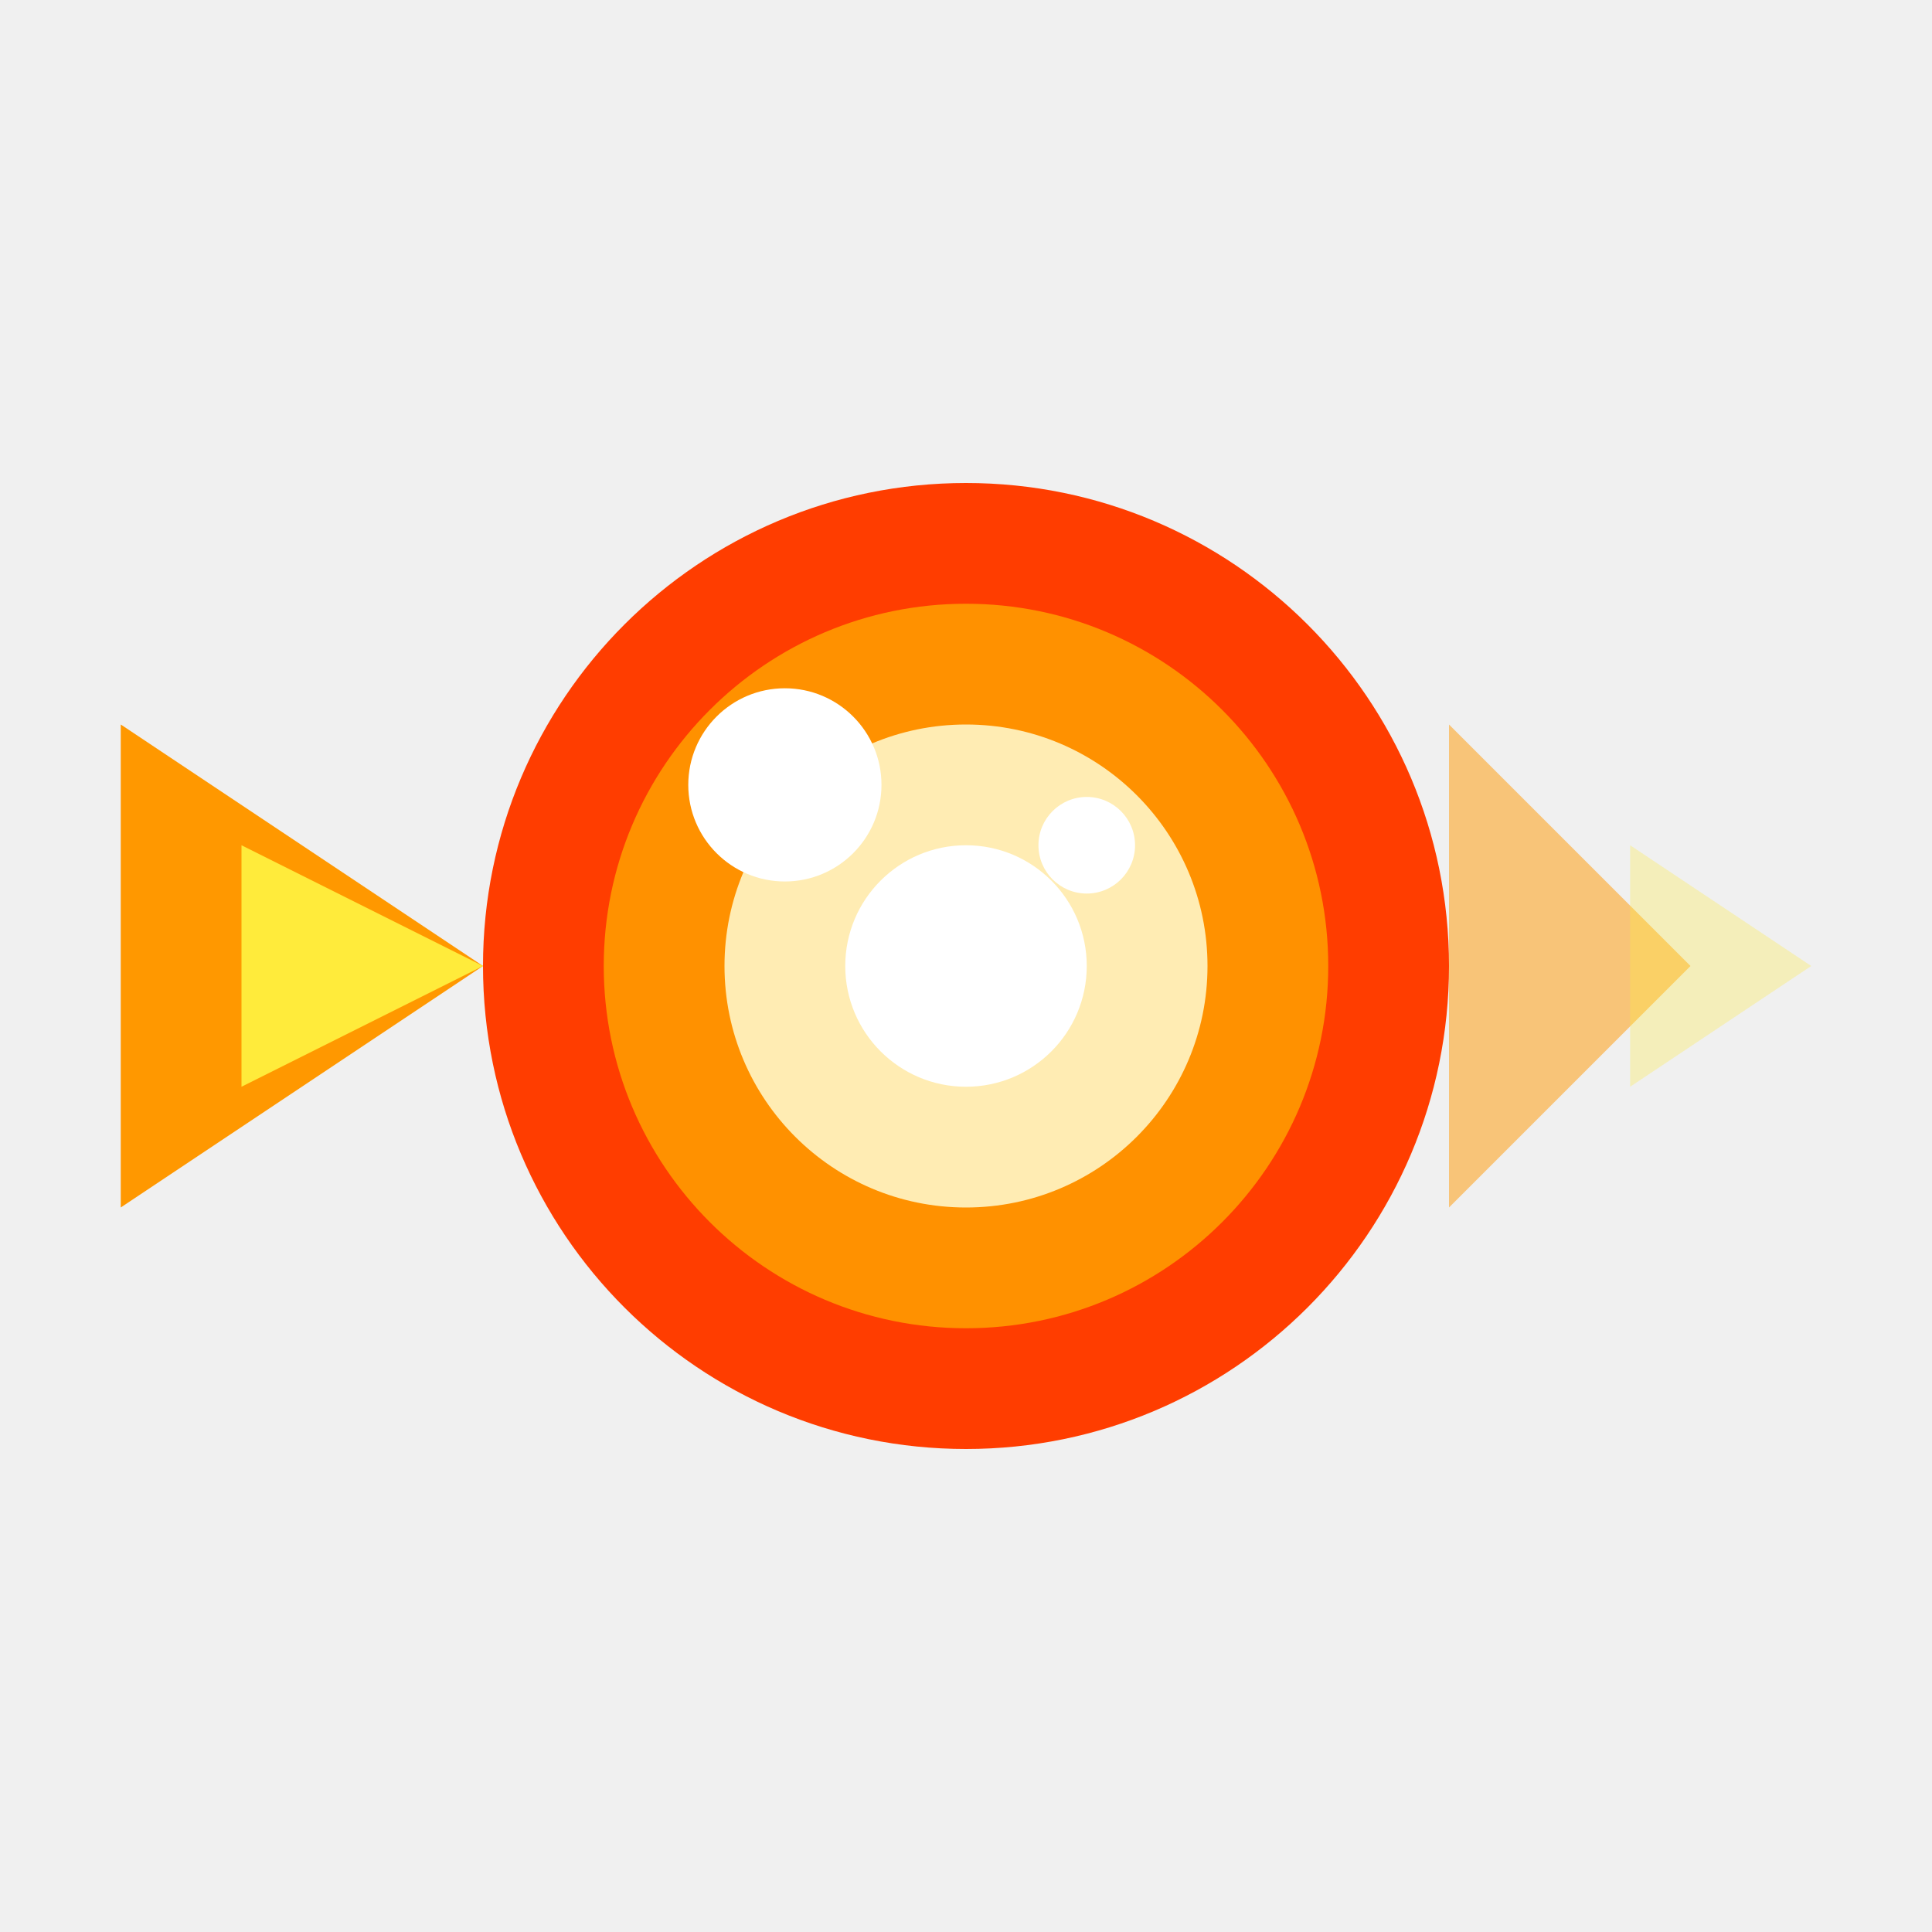
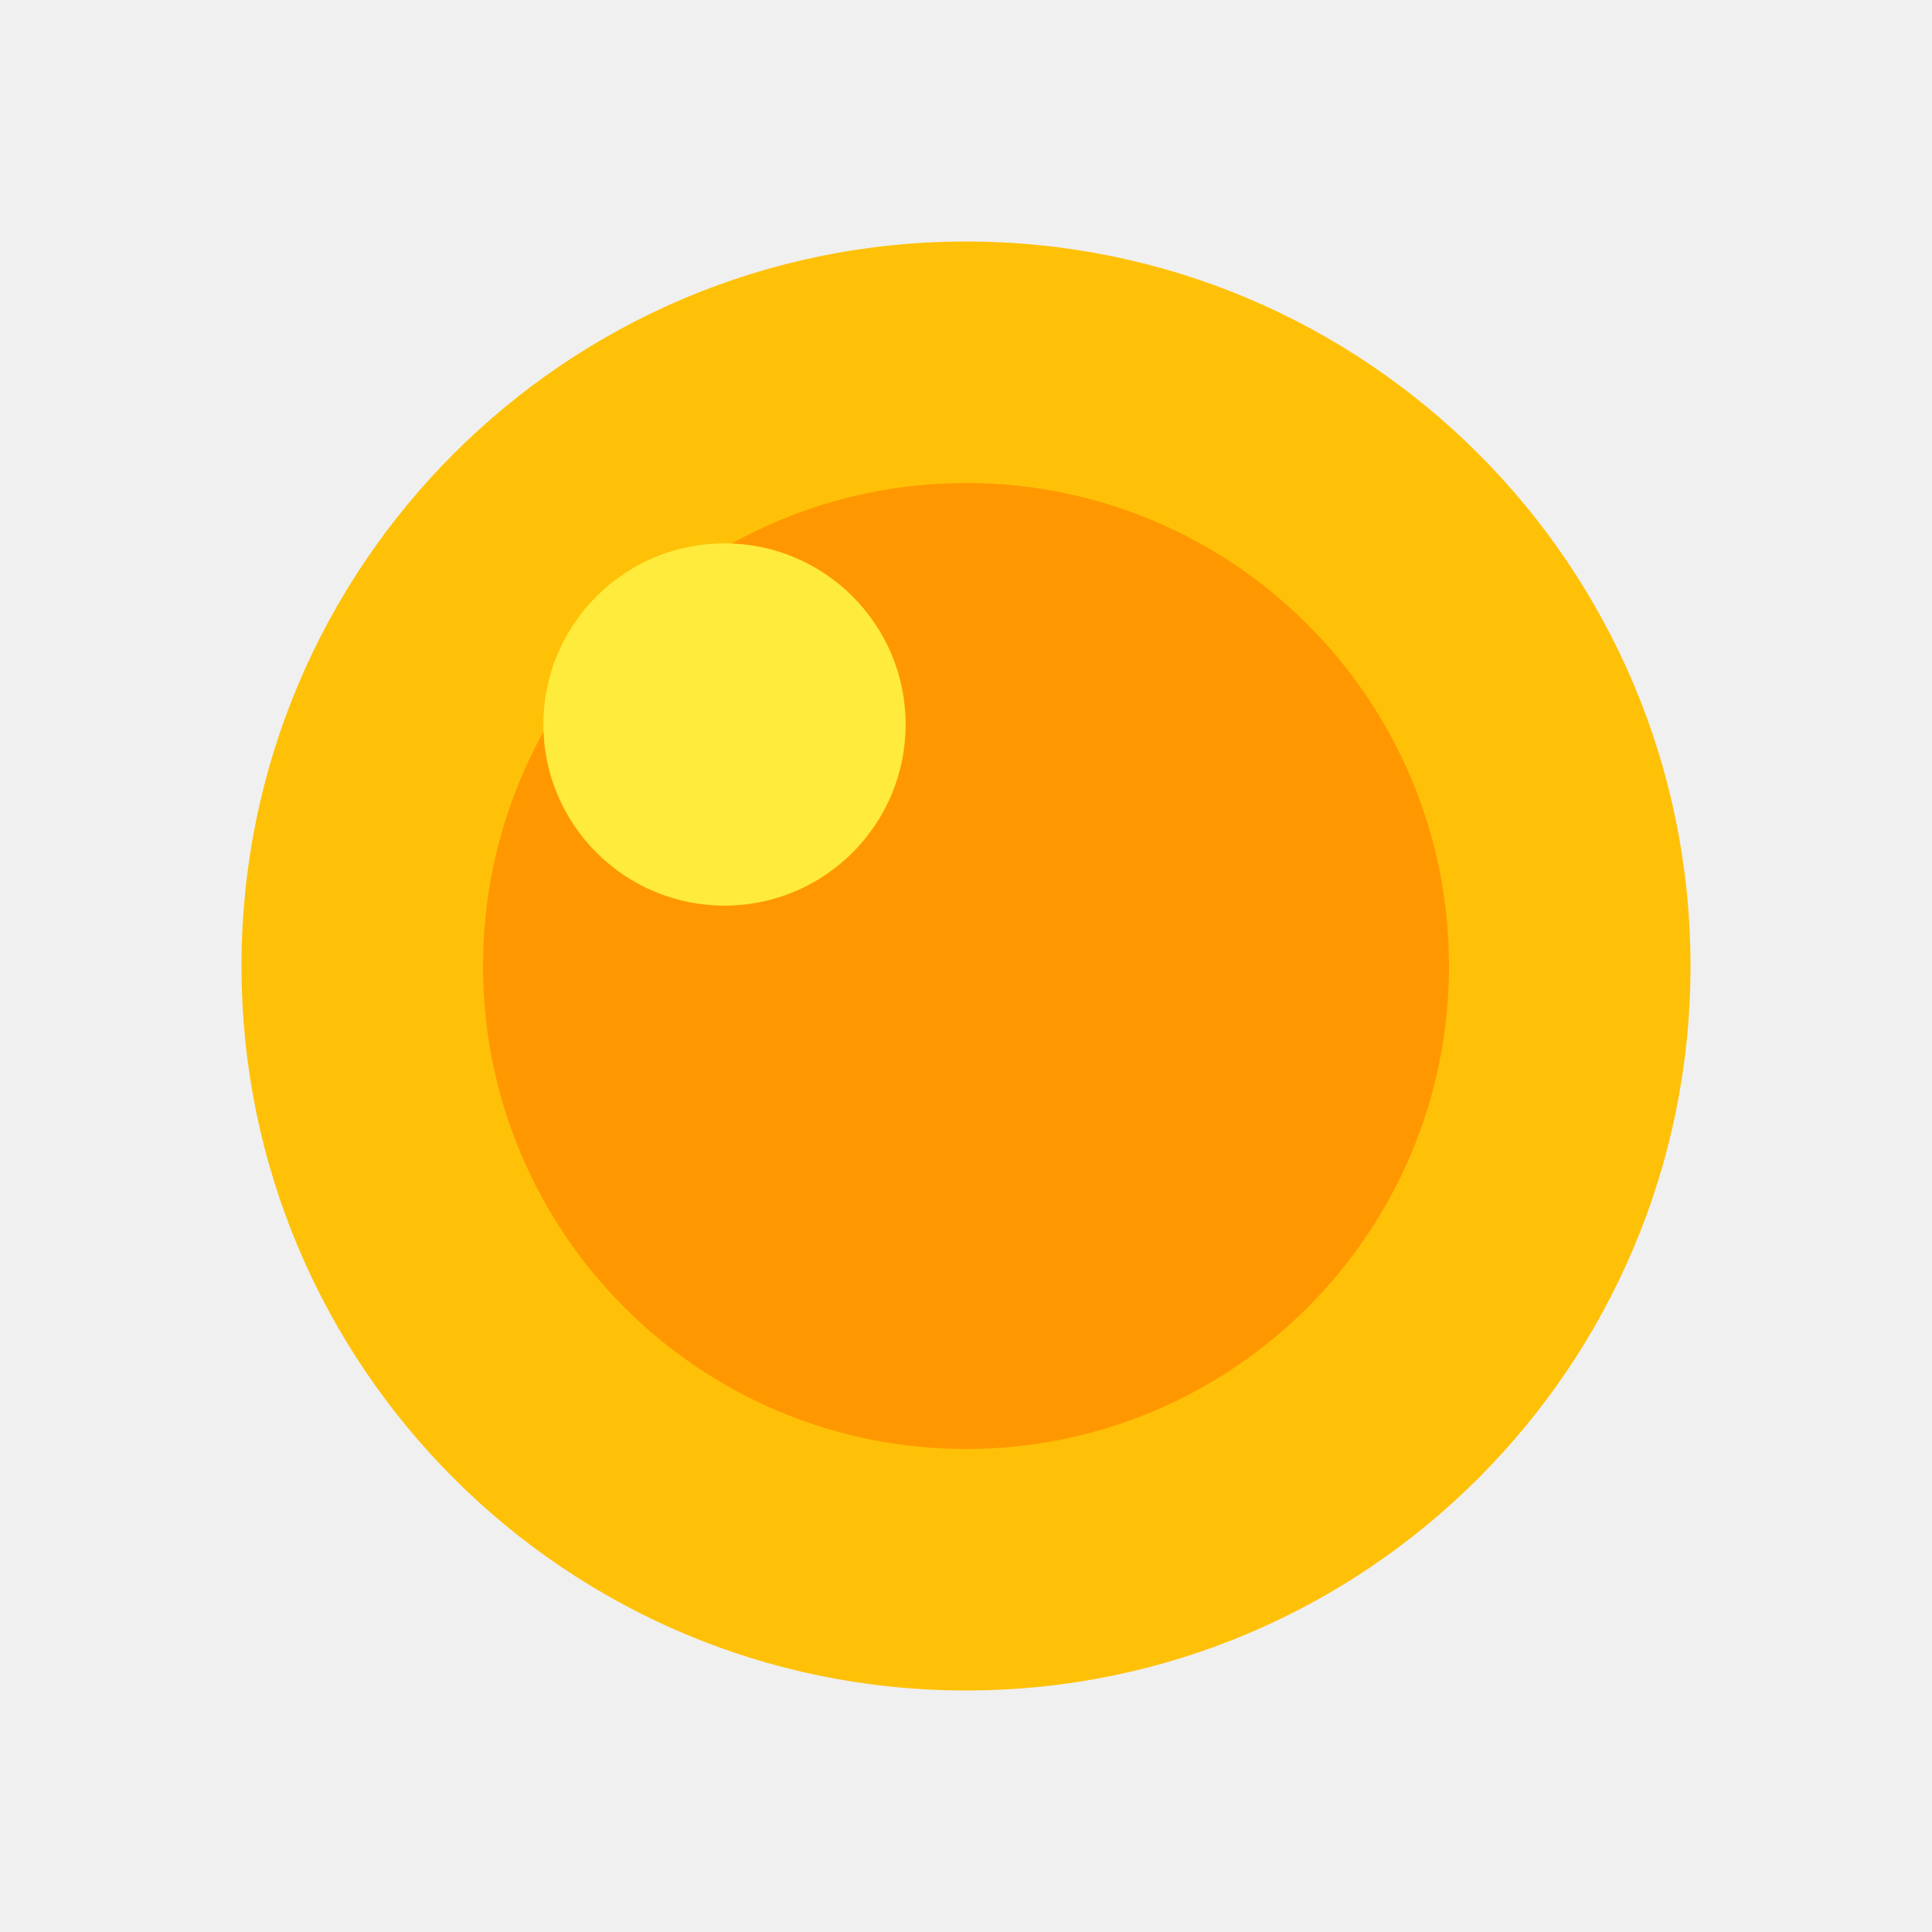
<svg xmlns="http://www.w3.org/2000/svg" width="16" height="16" viewBox="0 0 16 16" fill="none">
-   <path d="M4 8L1 10V6L4 8Z" fill="#FF9800" />
-   <path d="M4 8L2 9V7L4 8Z" fill="#FFEB3B" />
-   <circle cx="8" cy="8" r="4" fill="#FF3D00" />
-   <circle cx="8" cy="8" r="3" fill="#FF9100" />
-   <circle cx="8" cy="8" r="2" fill="#FFECB3" />
-   <circle cx="8" cy="8" r="1" fill="#FFFFFF" />
-   <circle cx="6.5" cy="6.5" r="0.8" fill="#FFFFFF" />
-   <circle cx="9" cy="7" r="0.4" fill="#FFFFFF" />
-   <path d="M14 8L12 6V10L14 8Z" fill="#FF9800" opacity="0.5" />
-   <path d="M15 8L13.5 7V9L15 8Z" fill="#FFEB3B" opacity="0.3" />
+   <circle cx="8" cy="8" r="6" fill="#FFC107" />
+   <circle cx="8" cy="8" r="4" fill="#FF9800" />
+   <circle cx="6" cy="6" r="1.5" fill="#FFEB3B" />
</svg>
